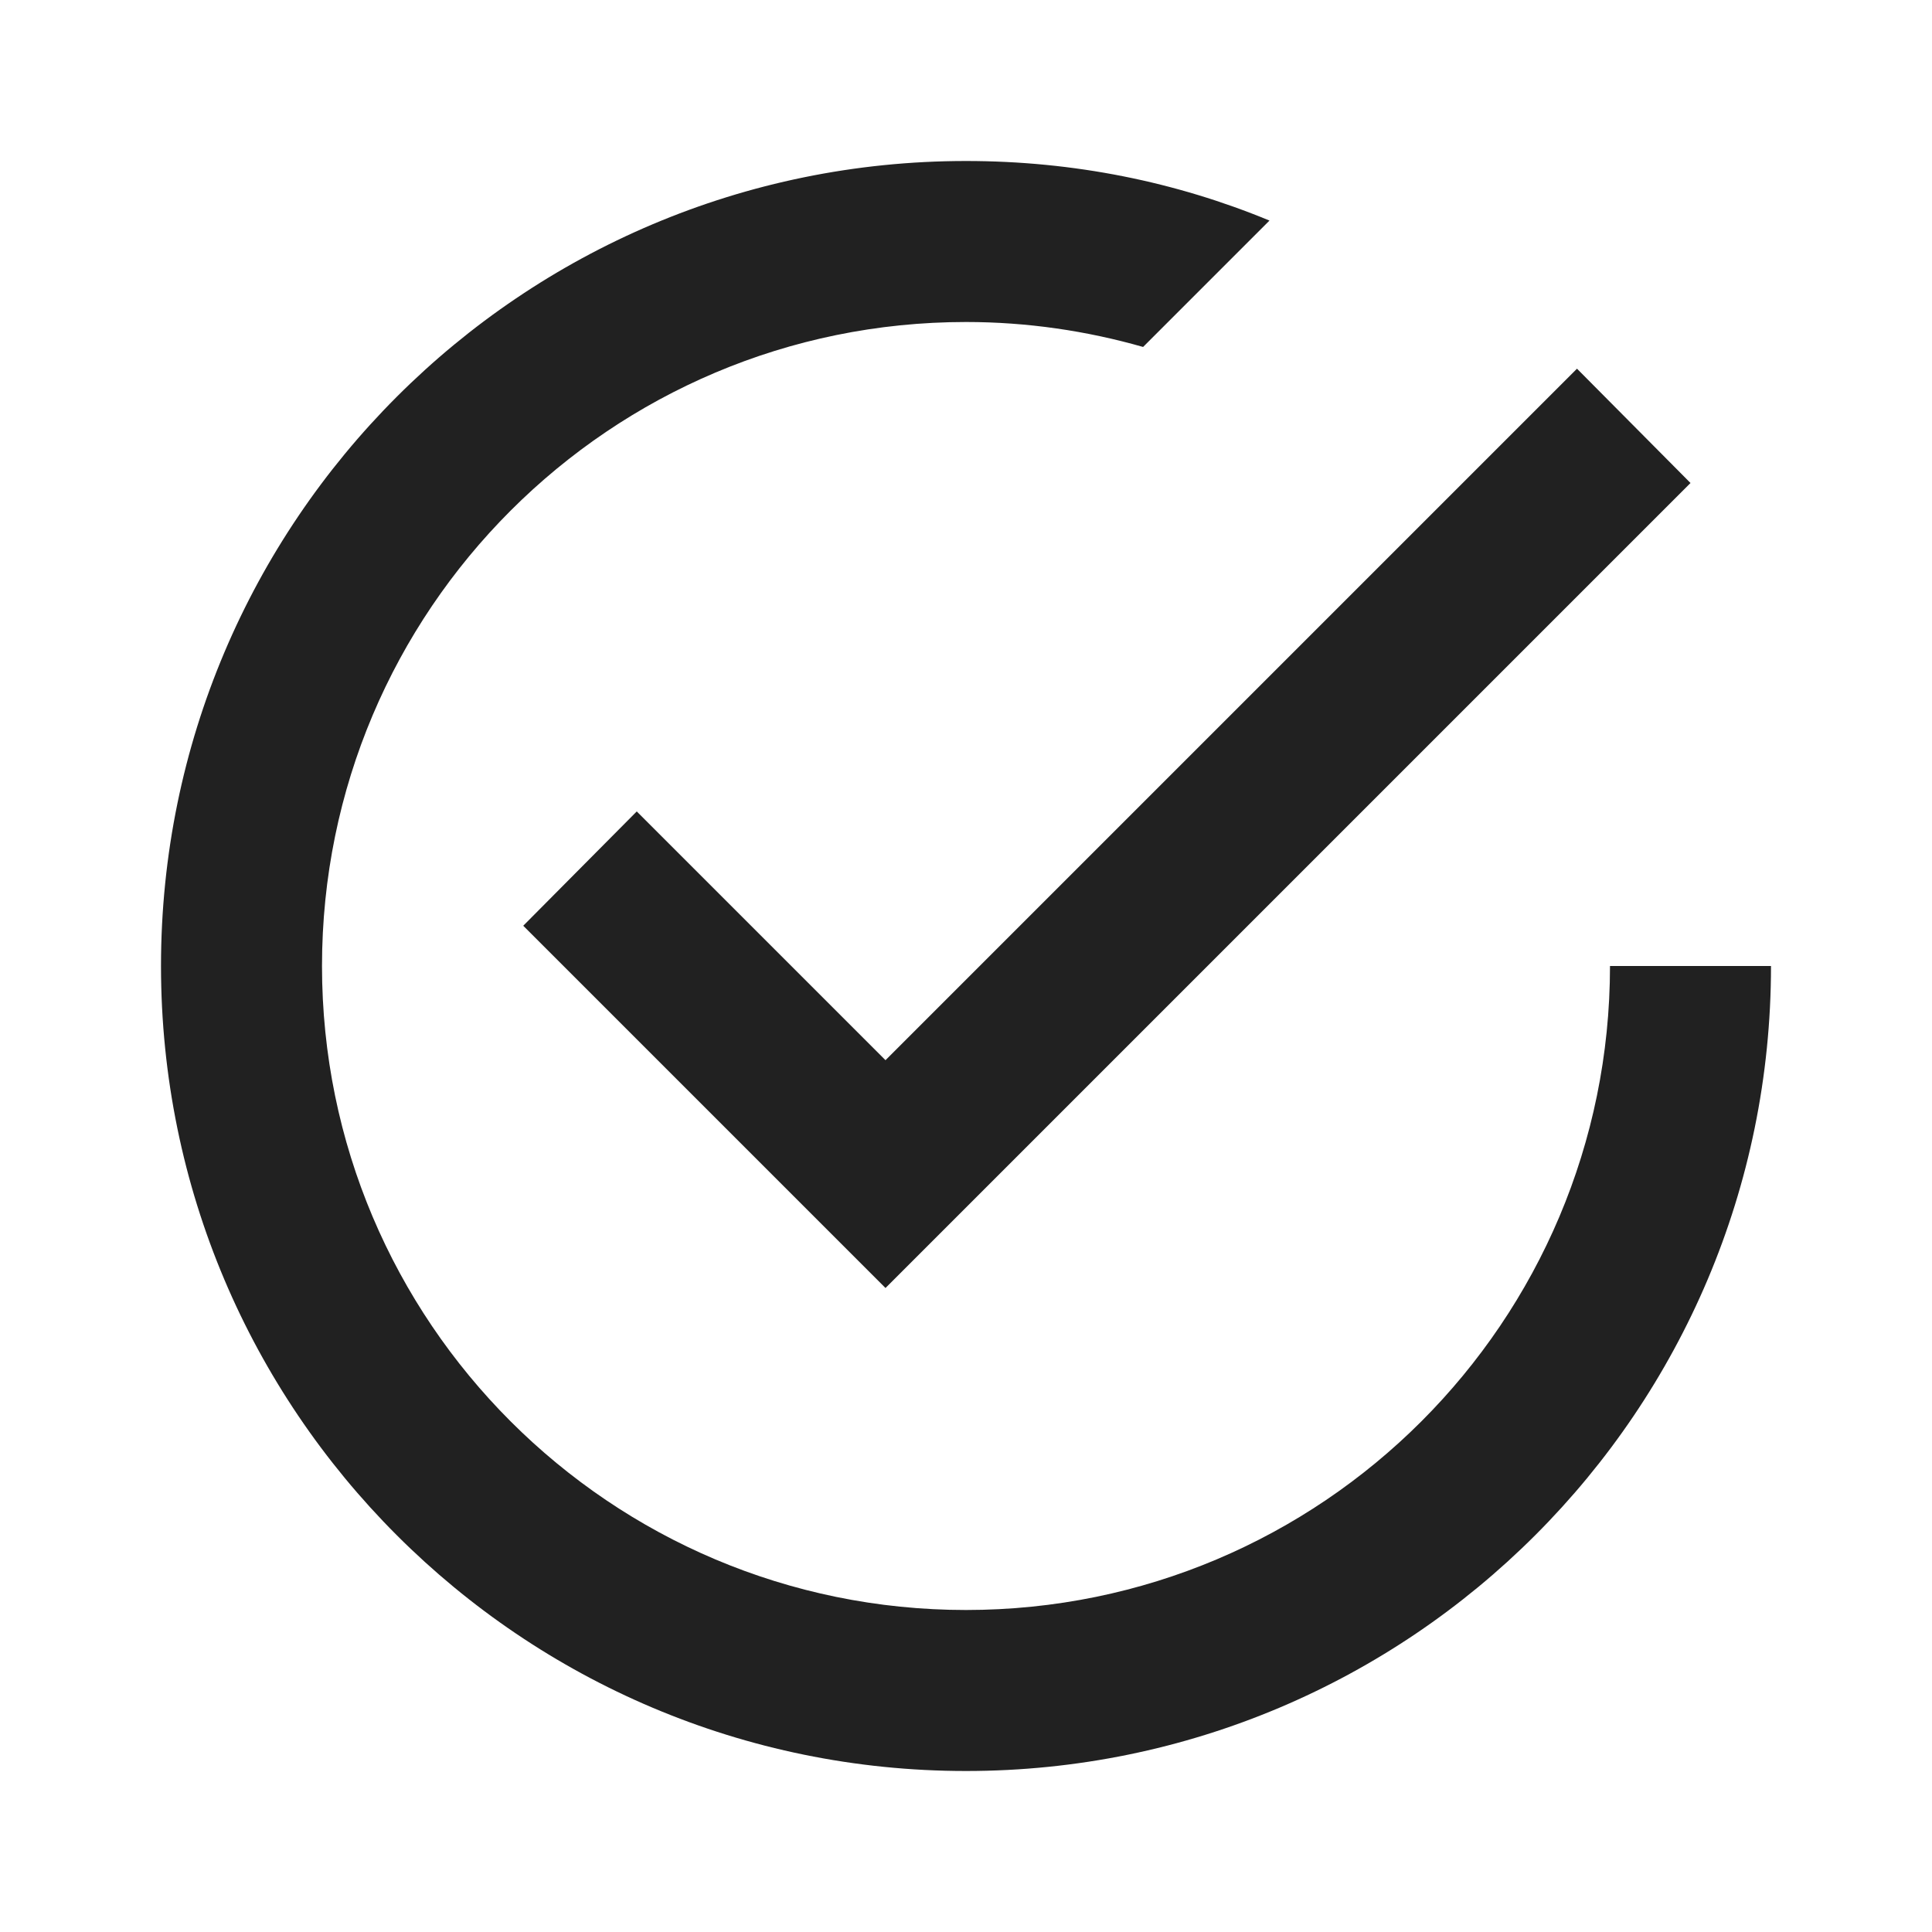
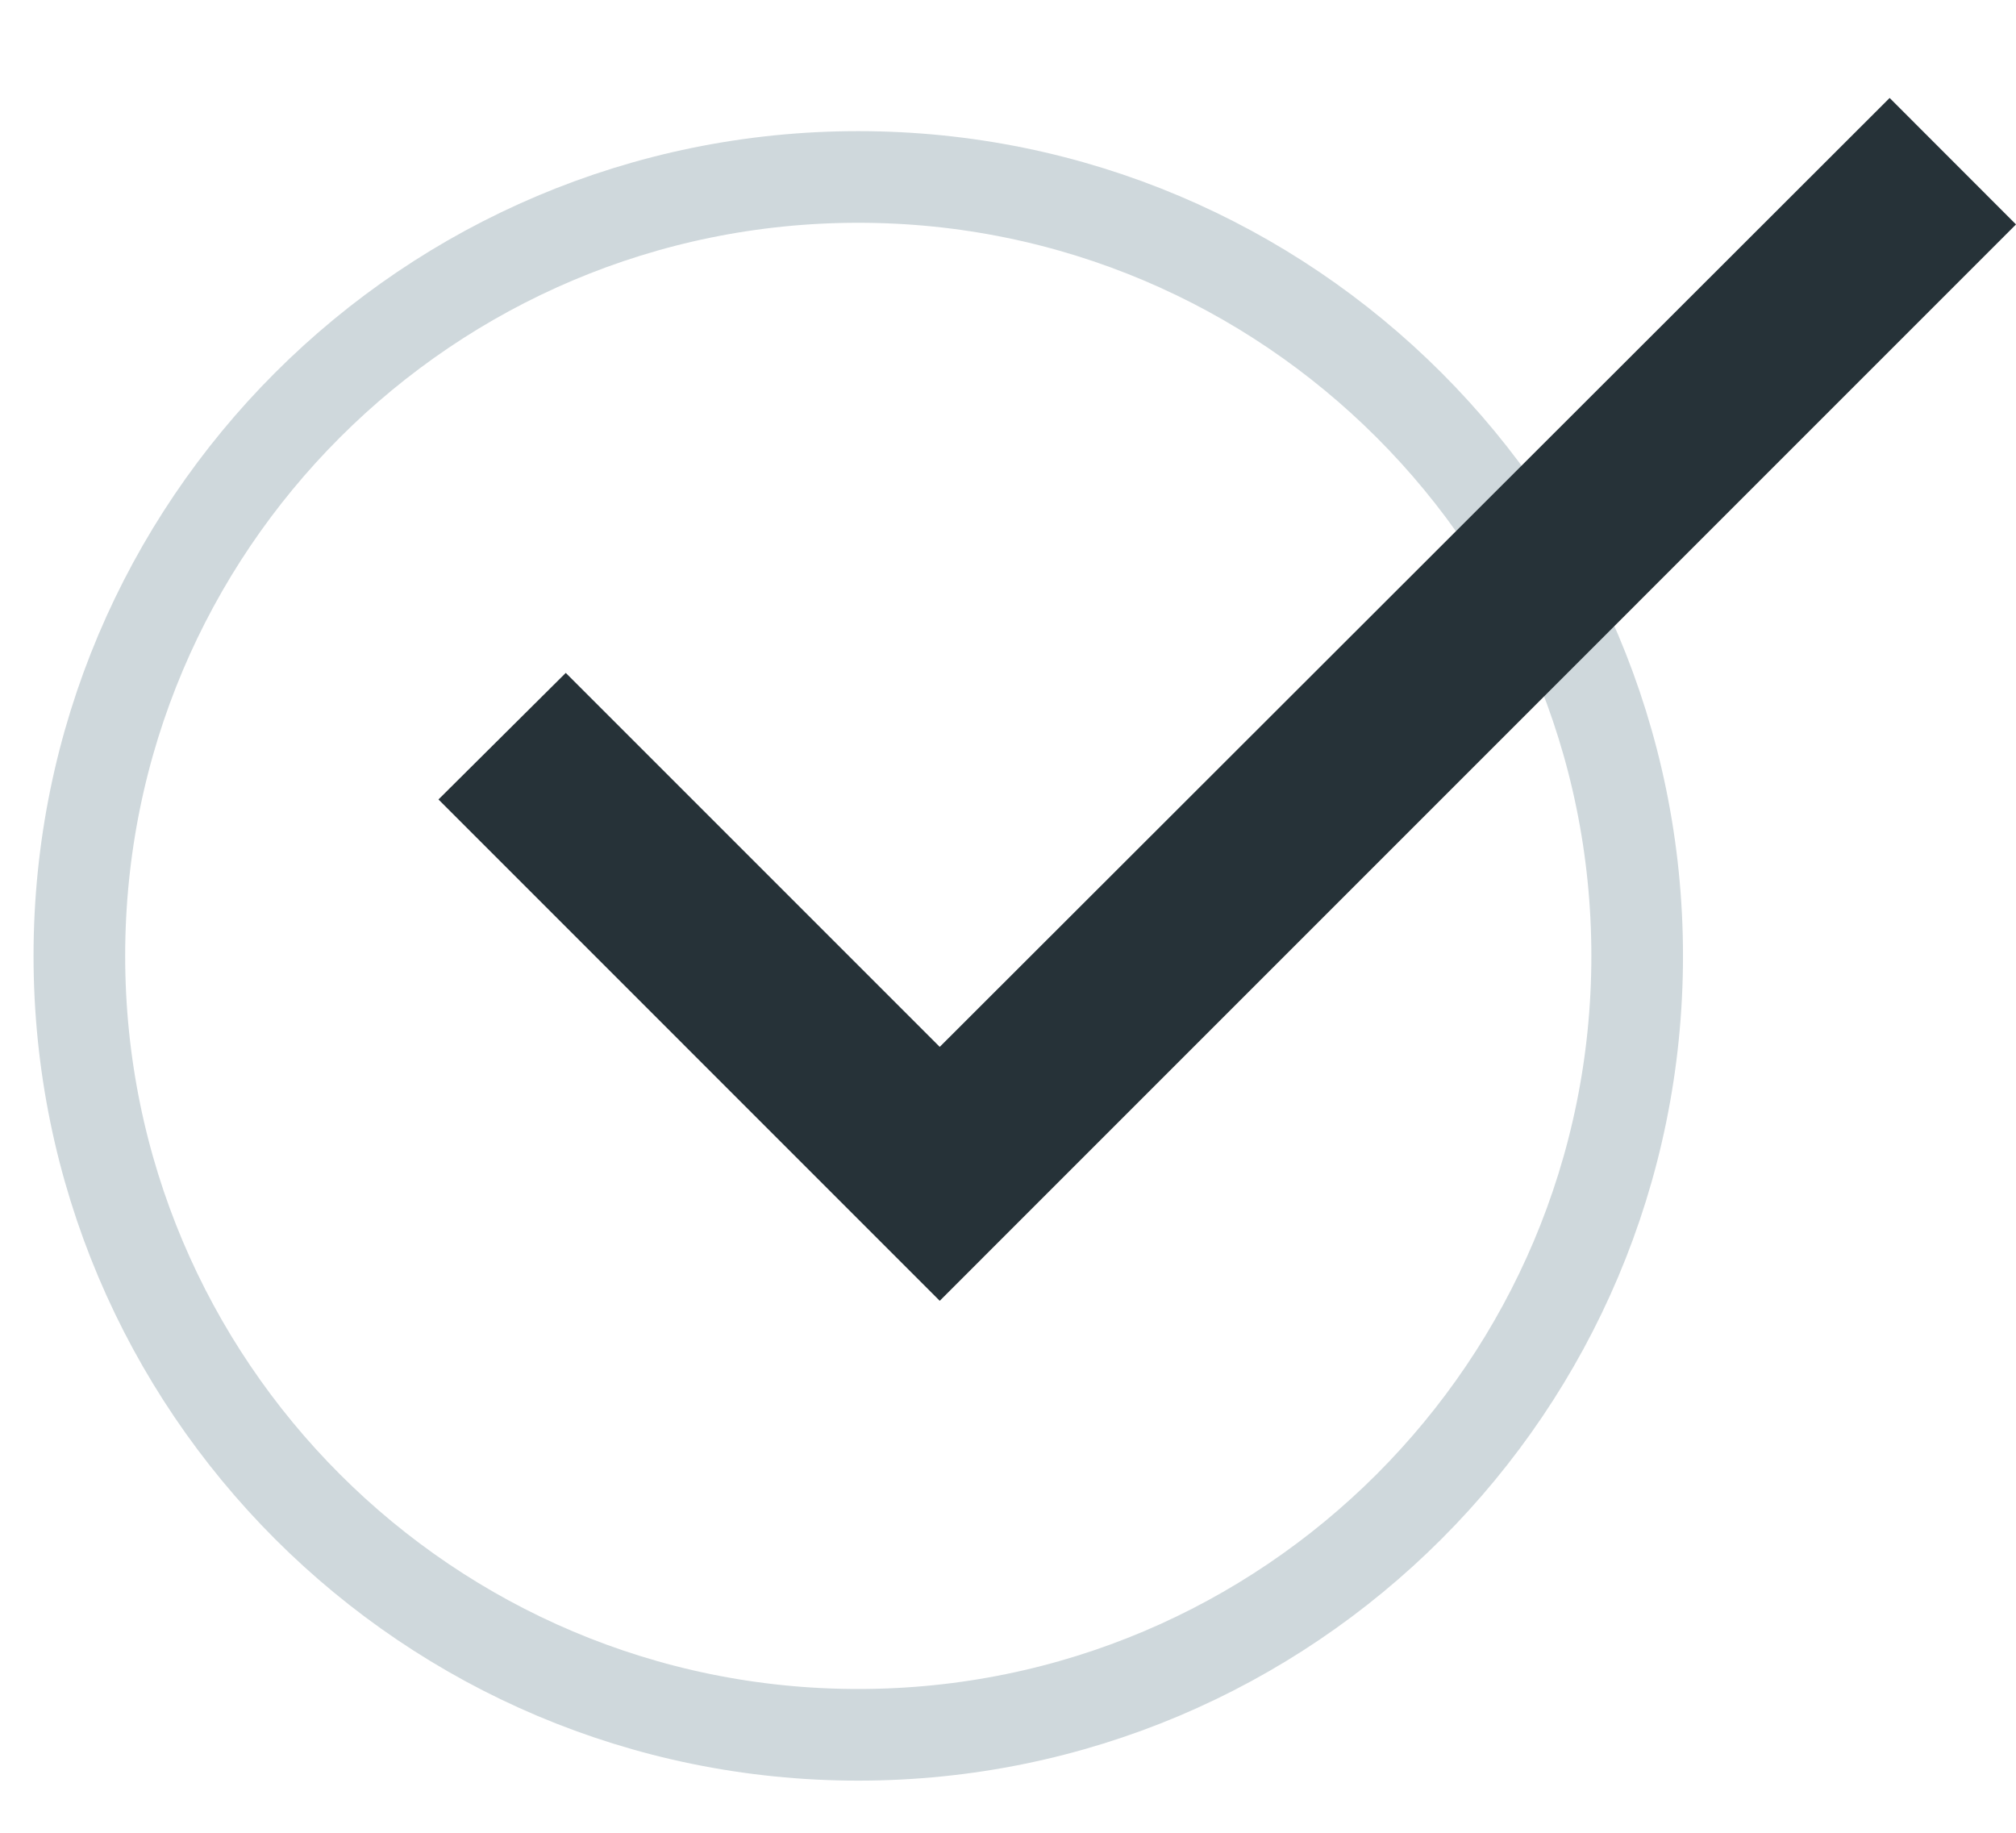
- <svg xmlns="http://www.w3.org/2000/svg" version="1.1" width="24" height="24" viewBox="0 0 24 24">
-   <path fill="#212121" d="M20,12A8,8 0 0,1 12,20A8,8 0 0,1 4,12A8,8 0 0,1 12,4C12.76,4 13.5,4.11 14.2,4.31L15.77,2.74C14.61,2.26 13.34,2 12,2A10,10 0 0,0 2,12A10,10 0 0,0 12,22A10,10 0 0,0 22,12M7.91,10.08L6.5,11.5L11,16L21,6L19.59,4.58L11,13.17L7.91,10.08Z" />
+ <svg xmlns="http://www.w3.org/2000/svg" version="1.1" id="Layer_1" x="0px" y="0px" width="22px" height="20px" viewBox="0 0 22 20" enable-background="new 0 0 22 20" xml:space="preserve">
+   <g>
+     <circle fill="none" stroke="#CFD8DC" stroke-miterlimit="10" cx="9.366" cy="10.431" r="8.5" />
+     <path fill="#263238" d="M10.255,11.424L6.174,7.343L4.785,8.724l5.47,5.471L22,2.449l-1.379-1.38L10.255,11.424z" />
+   </g>
</svg>
